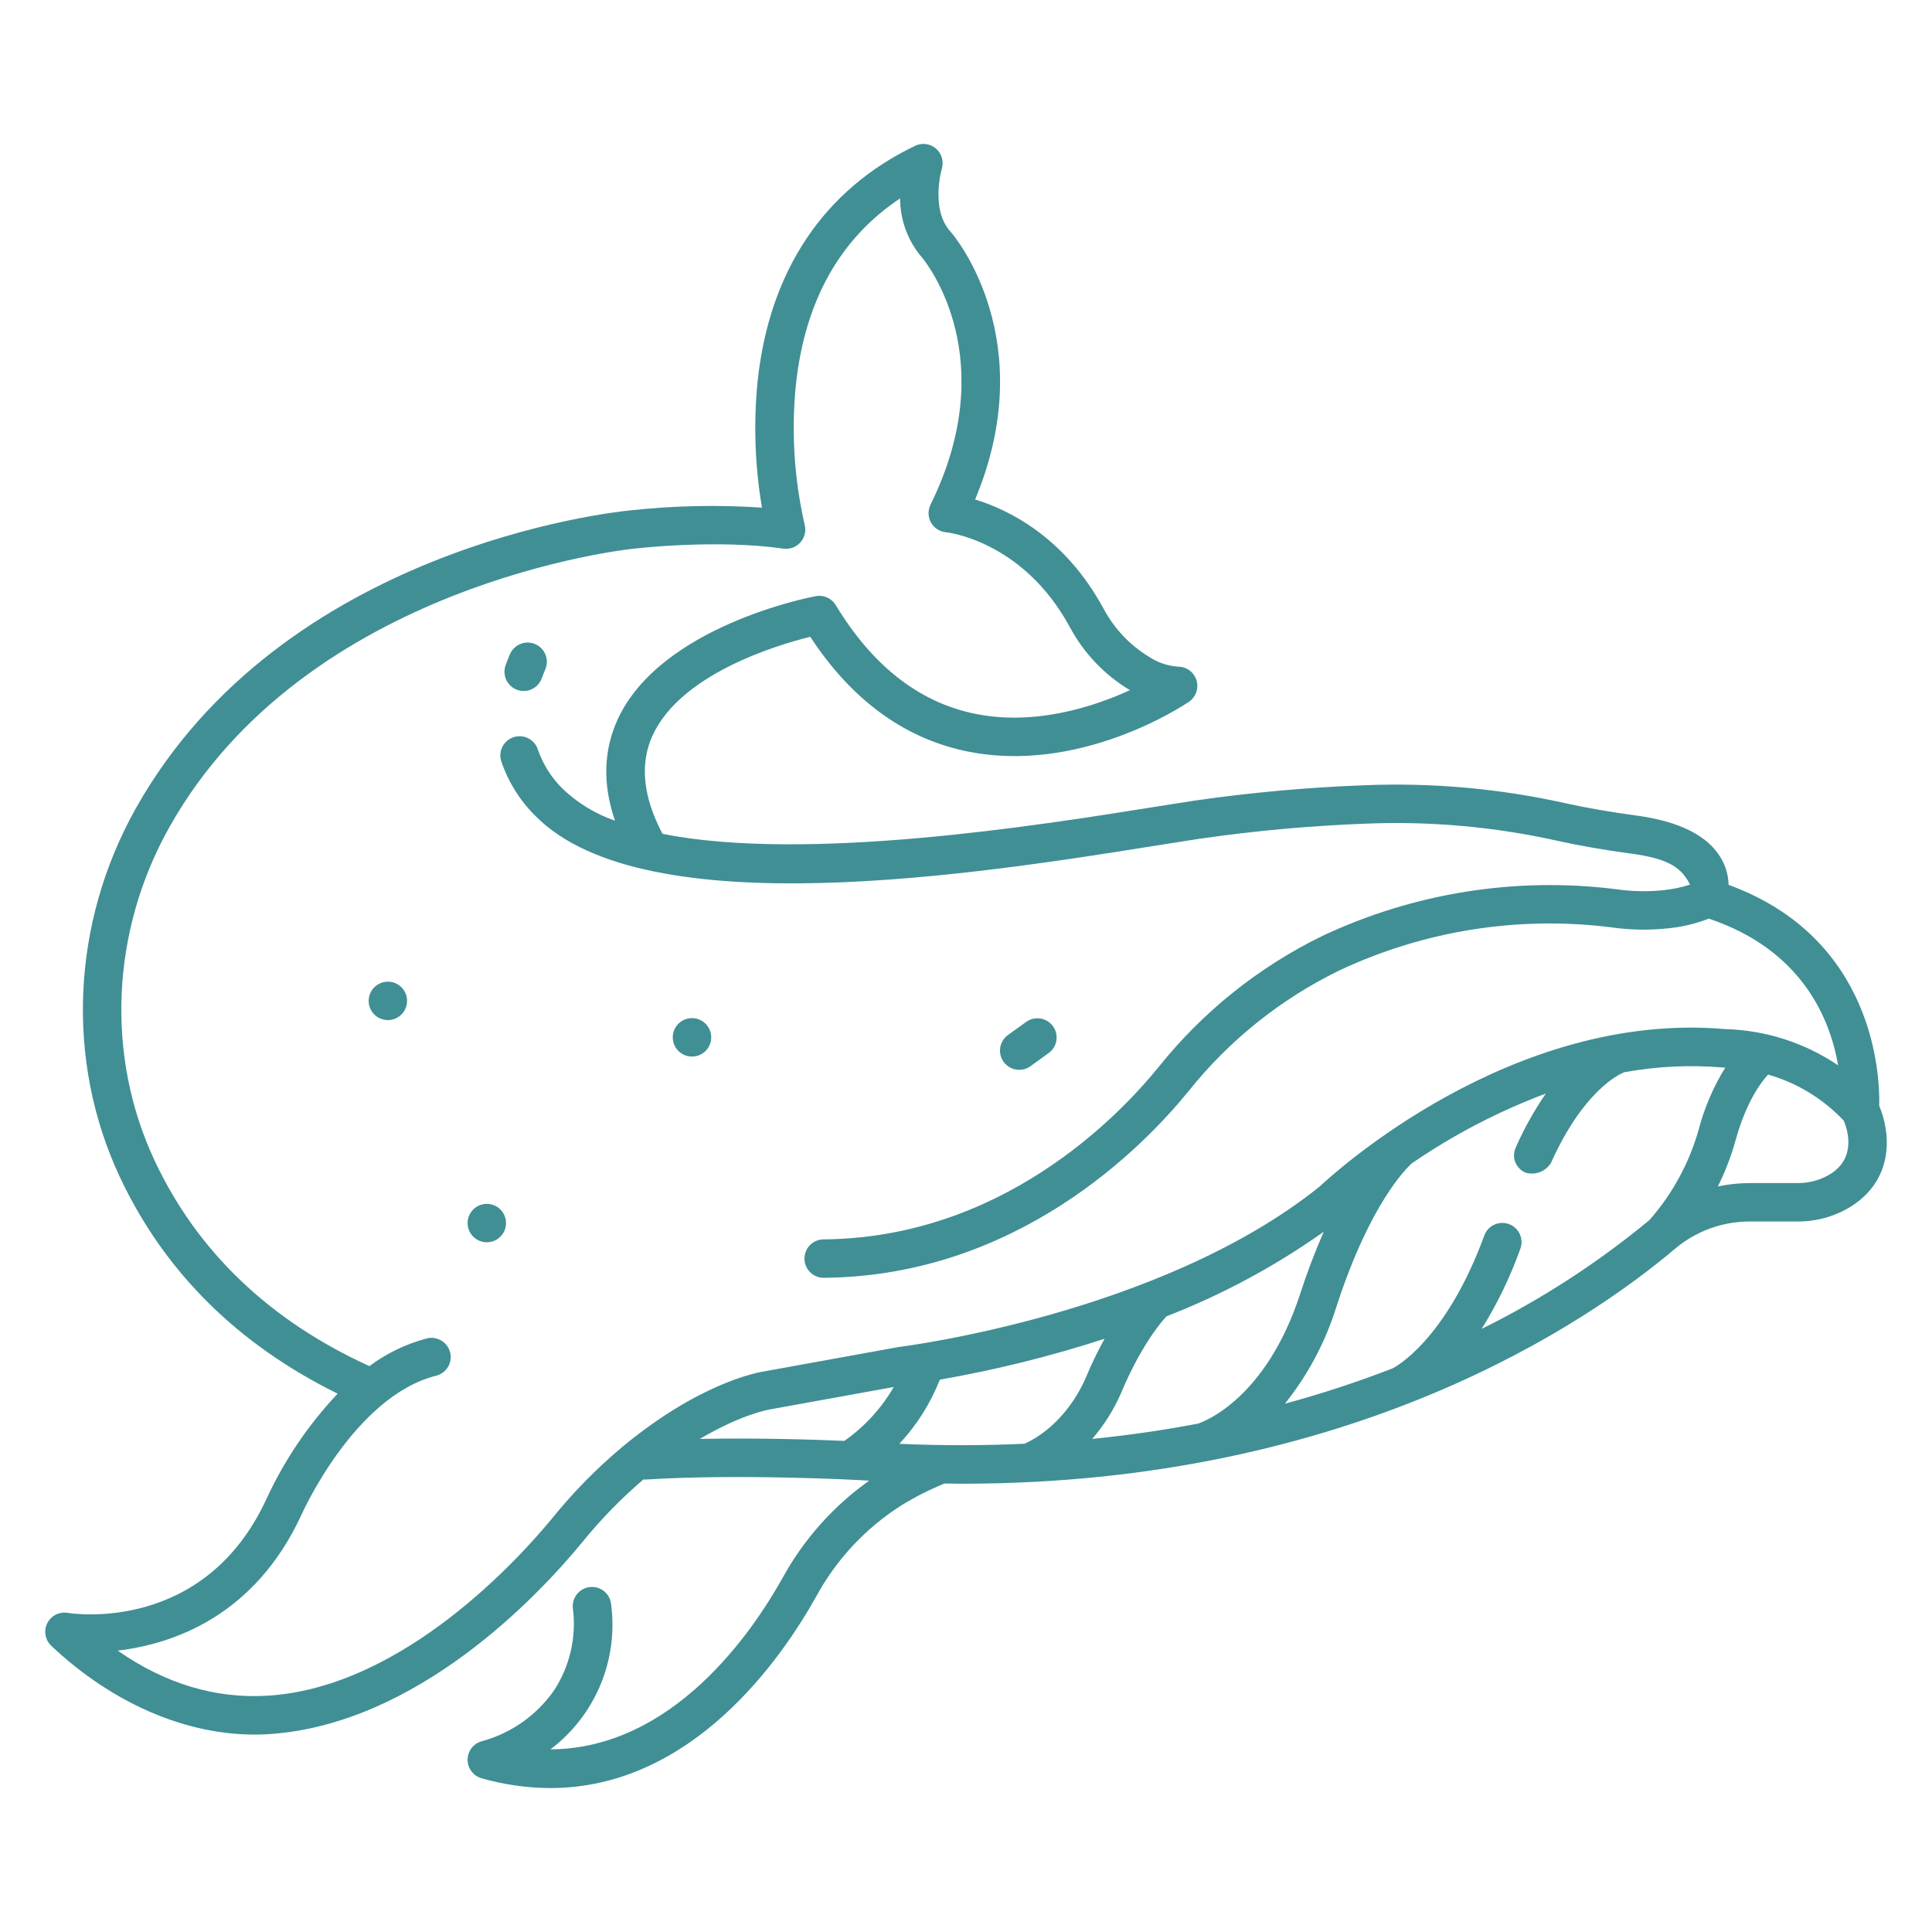
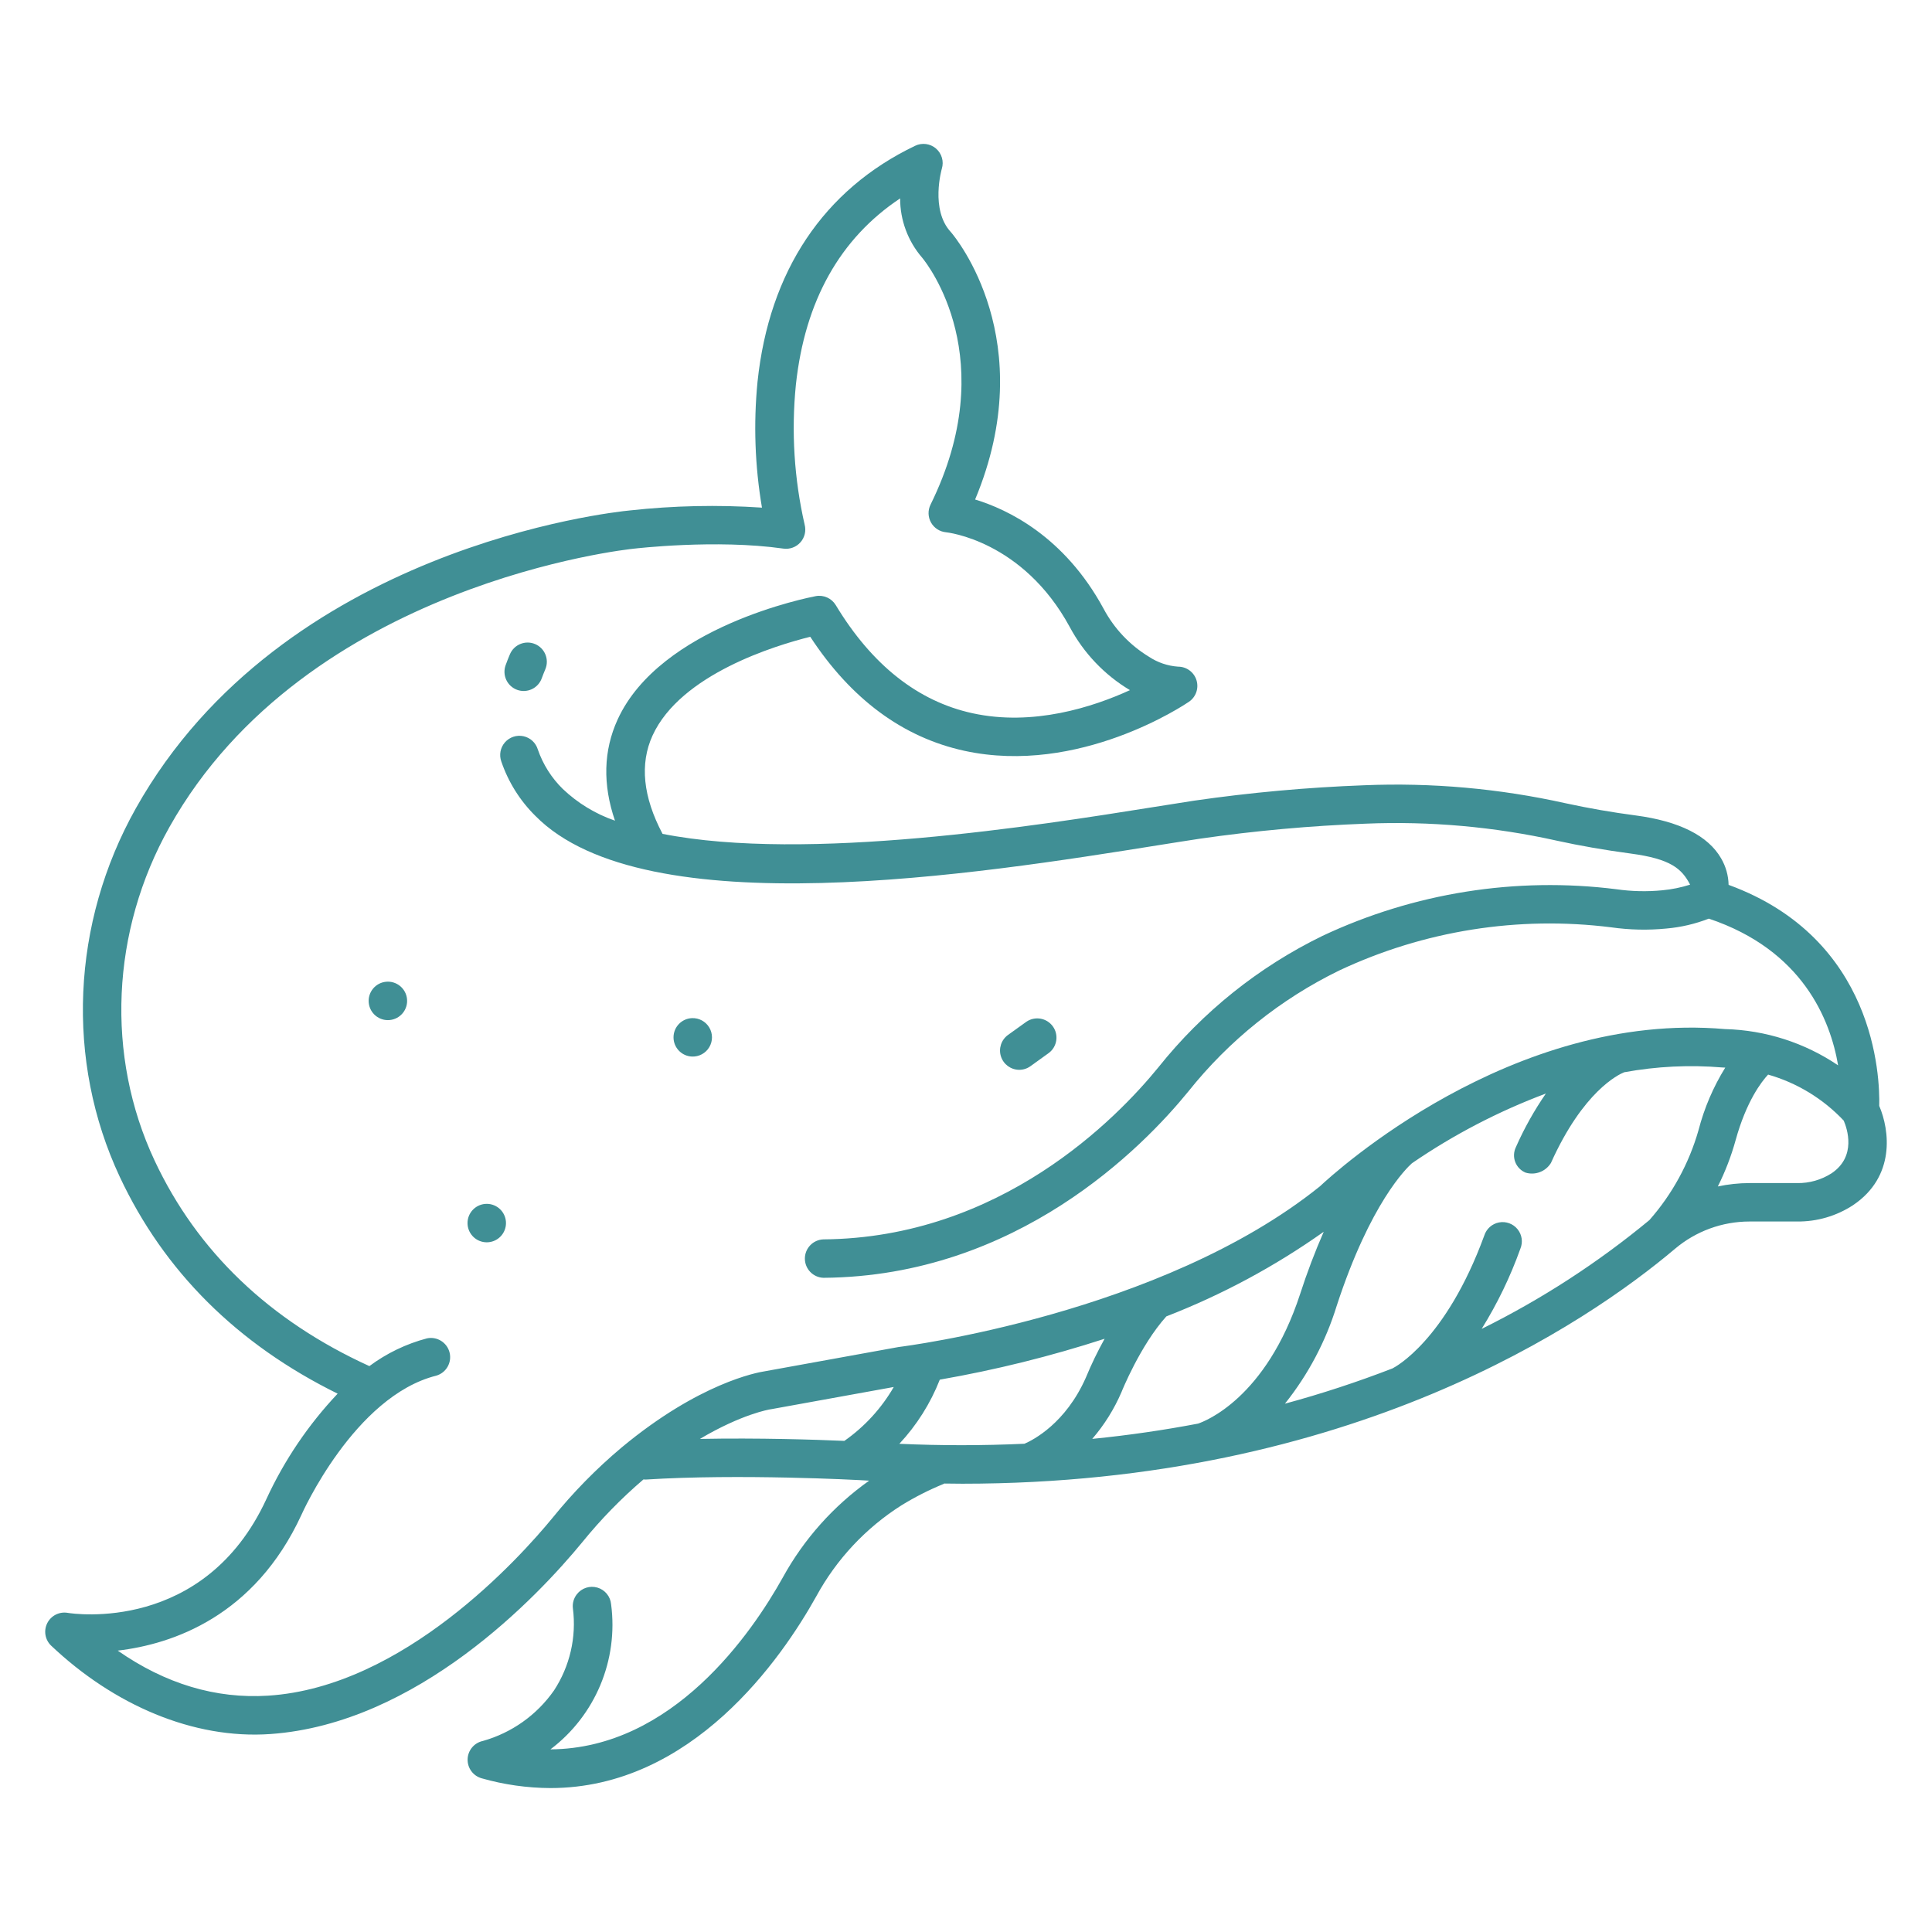
- <svg xmlns="http://www.w3.org/2000/svg" width="64" height="64" viewBox="0 0 64 64" fill="none">
-   <path d="M57.262 29.312C57.255 29.005 57.171 28.705 57.017 28.439C56.584 27.685 55.632 27.205 54.188 27.013C53.353 26.901 52.568 26.765 51.854 26.607C49.667 26.12 47.425 25.92 45.186 26.013C43.302 26.083 41.424 26.254 39.558 26.523C39.163 26.583 38.703 26.656 38.194 26.738C34.415 27.341 26.725 28.569 21.948 27.623C21.299 26.398 21.188 25.303 21.616 24.366C22.547 22.331 25.7 21.378 26.841 21.094C28.192 23.158 29.909 24.428 31.949 24.872C35.744 25.696 39.239 23.347 39.386 23.247C39.498 23.17 39.583 23.059 39.628 22.931C39.672 22.803 39.675 22.663 39.635 22.533C39.595 22.403 39.514 22.29 39.405 22.209C39.295 22.128 39.163 22.085 39.027 22.084C38.682 22.06 38.349 21.947 38.061 21.756C37.426 21.37 36.907 20.82 36.557 20.163C35.257 17.767 33.38 16.874 32.302 16.547C34.496 11.291 31.643 7.856 31.514 7.706L31.497 7.687C30.809 6.945 31.196 5.602 31.199 5.59C31.235 5.472 31.236 5.346 31.201 5.227C31.167 5.108 31.099 5.002 31.005 4.922C30.911 4.841 30.796 4.79 30.673 4.773C30.551 4.757 30.426 4.777 30.314 4.831C27.284 6.281 25.479 8.984 25.095 12.646C24.958 14.036 25.007 15.439 25.241 16.816C23.779 16.718 22.311 16.749 20.855 16.91C20.279 16.966 9.351 18.138 4.501 26.775C2.367 30.576 2.167 35.14 3.967 38.983C5.435 42.118 7.863 44.53 11.185 46.167C10.214 47.195 9.417 48.374 8.825 49.658C6.769 54.111 2.425 53.458 2.242 53.428C2.107 53.405 1.969 53.426 1.847 53.488C1.726 53.55 1.627 53.649 1.566 53.771C1.505 53.893 1.485 54.032 1.509 54.166C1.533 54.301 1.599 54.424 1.698 54.518C3.763 56.472 6.398 57.623 8.96 57.442C13.822 57.098 17.802 52.898 19.286 51.091C19.897 50.337 20.576 49.64 21.314 49.009C21.341 49.012 21.369 49.013 21.397 49.012C24.488 48.815 28.451 49.029 28.482 49.031C28.586 49.038 28.689 49.043 28.793 49.049C27.609 49.889 26.63 50.986 25.931 52.257C24.908 54.092 22.288 57.923 18.234 57.95C18.964 57.399 19.534 56.664 19.887 55.82C20.241 54.976 20.364 54.054 20.244 53.147C20.236 53.063 20.211 52.981 20.172 52.906C20.132 52.832 20.078 52.766 20.012 52.712C19.947 52.659 19.871 52.619 19.79 52.595C19.709 52.572 19.624 52.564 19.54 52.573C19.456 52.583 19.374 52.608 19.3 52.65C19.227 52.691 19.162 52.746 19.109 52.812C19.057 52.879 19.019 52.955 18.996 53.036C18.974 53.118 18.967 53.203 18.978 53.287C19.098 54.237 18.876 55.199 18.351 56C17.782 56.813 16.949 57.404 15.994 57.672C15.855 57.702 15.73 57.777 15.638 57.886C15.547 57.995 15.495 58.132 15.49 58.275C15.486 58.417 15.529 58.557 15.613 58.672C15.697 58.786 15.818 58.87 15.955 58.908C16.695 59.12 17.461 59.228 18.231 59.232C22.934 59.232 25.895 54.937 27.043 52.876C27.712 51.651 28.681 50.615 29.86 49.867C30.306 49.592 30.774 49.354 31.259 49.156C31.267 49.153 31.273 49.148 31.28 49.144C31.48 49.147 31.679 49.15 31.876 49.15C44.788 49.15 52.593 43.812 55.488 41.367C56.177 40.785 57.049 40.465 57.951 40.464H59.527C60.188 40.472 60.837 40.283 61.389 39.92C62.793 38.972 62.598 37.443 62.252 36.634C62.276 35.66 62.121 31.088 57.262 29.312ZM18.302 50.283C17.226 51.593 13.369 55.889 8.88 56.171C7.146 56.28 5.477 55.779 3.899 54.679C5.72 54.464 8.434 53.544 9.986 50.18C10.003 50.141 11.738 46.25 14.453 45.571C14.615 45.529 14.755 45.424 14.841 45.28C14.927 45.135 14.952 44.963 14.911 44.8C14.87 44.637 14.767 44.497 14.623 44.41C14.48 44.323 14.307 44.296 14.144 44.335C13.455 44.517 12.807 44.829 12.236 45.254C8.928 43.746 6.532 41.457 5.12 38.443C3.494 34.971 3.678 30.842 5.612 27.399C10.157 19.304 20.878 18.187 20.985 18.177C20.988 18.177 20.991 18.176 20.993 18.175C20.996 18.175 20.999 18.175 21.002 18.175C21.029 18.172 23.715 17.854 25.949 18.174C26.053 18.188 26.16 18.177 26.258 18.141C26.357 18.105 26.445 18.045 26.515 17.966C26.585 17.887 26.634 17.793 26.659 17.691C26.683 17.588 26.682 17.482 26.655 17.38C26.307 15.86 26.209 14.294 26.365 12.742C26.664 9.97 27.824 7.9 29.818 6.571C29.817 7.294 30.077 7.993 30.55 8.539C30.733 8.761 33.199 11.902 30.825 16.717C30.779 16.809 30.757 16.912 30.759 17.015C30.762 17.118 30.79 17.22 30.84 17.31C30.891 17.4 30.963 17.476 31.049 17.532C31.136 17.589 31.235 17.623 31.338 17.632C31.363 17.635 33.876 17.895 35.439 20.772C35.897 21.629 36.579 22.348 37.411 22.851C37.418 22.854 37.425 22.858 37.431 22.863C36.205 23.423 34.224 24.067 32.212 23.626C30.405 23.231 28.882 22.026 27.685 20.044C27.618 19.933 27.519 19.846 27.4 19.793C27.282 19.739 27.15 19.724 27.022 19.748C26.813 19.787 21.875 20.748 20.46 23.834C19.989 24.862 19.961 25.985 20.372 27.186C19.727 26.963 19.137 26.605 18.643 26.134C18.271 25.769 17.988 25.323 17.817 24.83C17.792 24.75 17.75 24.676 17.696 24.612C17.642 24.548 17.575 24.496 17.5 24.458C17.426 24.419 17.344 24.397 17.26 24.39C17.177 24.384 17.093 24.394 17.013 24.42C16.933 24.446 16.859 24.488 16.796 24.543C16.732 24.597 16.68 24.664 16.642 24.739C16.605 24.814 16.582 24.896 16.576 24.98C16.57 25.063 16.581 25.147 16.608 25.227C16.839 25.906 17.225 26.523 17.735 27.027C21.366 30.715 32.444 28.946 38.396 27.995C38.901 27.915 39.356 27.842 39.749 27.783C41.57 27.52 43.403 27.354 45.241 27.285C47.369 27.197 49.5 27.387 51.579 27.85C52.328 28.015 53.149 28.159 54.02 28.275C55.349 28.452 55.712 28.778 55.986 29.304C55.687 29.4 55.379 29.463 55.066 29.492C54.559 29.542 54.048 29.53 53.543 29.457C50.217 29.039 46.84 29.576 43.807 31.003C41.696 32.032 39.84 33.519 38.375 35.354C36.992 37.053 33.142 41.009 27.272 41.056C27.105 41.059 26.946 41.128 26.83 41.248C26.713 41.367 26.648 41.528 26.649 41.695C26.649 41.862 26.716 42.022 26.833 42.141C26.951 42.26 27.11 42.327 27.277 42.329H27.283C33.693 42.278 37.866 37.997 39.363 36.158C40.709 34.469 42.415 33.1 44.357 32.152C47.166 30.829 50.293 30.332 53.373 30.719C53.979 30.805 54.593 30.819 55.203 30.758C55.684 30.716 56.156 30.606 56.607 30.431C59.716 31.472 60.632 33.782 60.89 35.291C59.784 34.543 58.488 34.126 57.153 34.09H57.145C50.075 33.474 44.179 38.87 43.724 39.298C38.462 43.534 29.889 44.606 29.803 44.617C29.791 44.618 29.778 44.62 29.766 44.622L25.326 45.427C25.087 45.463 23.163 45.811 20.588 47.953C19.753 48.655 18.988 49.435 18.302 50.283ZM54.639 40.417C52.932 41.829 51.068 43.039 49.082 44.021C49.603 43.184 50.032 42.294 50.364 41.366C50.422 41.207 50.415 41.032 50.344 40.879C50.273 40.726 50.144 40.607 49.986 40.549C49.907 40.52 49.824 40.507 49.74 40.511C49.657 40.514 49.575 40.534 49.499 40.569C49.345 40.64 49.227 40.769 49.169 40.928C47.889 44.423 46.192 45.298 46.15 45.319C46.144 45.322 46.139 45.325 46.134 45.328C44.966 45.781 43.774 46.172 42.565 46.499C43.335 45.536 43.917 44.436 44.28 43.257C45.393 39.847 46.596 38.691 46.773 38.534C48.153 37.588 49.643 36.812 51.209 36.225C50.823 36.785 50.49 37.38 50.215 38.003C50.178 38.079 50.158 38.161 50.154 38.245C50.15 38.33 50.164 38.414 50.194 38.493C50.224 38.571 50.27 38.643 50.328 38.704C50.387 38.764 50.457 38.812 50.535 38.844C50.691 38.892 50.858 38.886 51.011 38.828C51.163 38.77 51.292 38.663 51.377 38.524C52.446 36.146 53.615 35.595 53.803 35.52C54.878 35.323 55.974 35.27 57.063 35.362C57.086 35.364 57.112 35.365 57.135 35.365H57.152C56.754 36.008 56.455 36.707 56.265 37.44C55.951 38.541 55.396 39.558 54.639 40.417ZM36.183 47.664C36.577 47.207 36.9 46.692 37.141 46.138C37.144 46.131 37.147 46.124 37.15 46.117C37.156 46.1 37.77 44.57 38.637 43.607C40.483 42.89 42.234 41.949 43.85 40.804C43.556 41.476 43.295 42.163 43.07 42.861C41.94 46.327 39.9 47.088 39.687 47.159C38.577 47.37 37.41 47.543 36.183 47.665V47.664ZM23.185 47.666C24.579 46.839 25.487 46.691 25.516 46.687C25.52 46.687 25.524 46.684 25.528 46.684C25.533 46.683 25.539 46.684 25.544 46.682L29.607 45.946C29.198 46.653 28.64 47.262 27.971 47.731C27.037 47.691 25.131 47.627 23.185 47.666V47.666ZM29.792 47.828C30.369 47.21 30.824 46.489 31.133 45.703C32.982 45.381 34.806 44.928 36.591 44.348C36.36 44.765 36.152 45.195 35.97 45.636C35.304 47.145 34.233 47.698 33.937 47.826C32.616 47.887 31.235 47.892 29.792 47.828L29.792 47.828ZM60.676 38.865C60.334 39.085 59.935 39.199 59.528 39.191H57.951C57.599 39.192 57.249 39.23 56.905 39.303C57.15 38.814 57.347 38.303 57.493 37.776C57.851 36.477 58.353 35.831 58.571 35.597C59.528 35.871 60.393 36.398 61.076 37.122C61.188 37.385 61.506 38.304 60.676 38.865L60.676 38.865Z" fill="#408F95" />
-   <path d="M17.131 22.852C17.21 22.88 17.293 22.893 17.377 22.889C17.46 22.886 17.542 22.865 17.618 22.83C17.694 22.794 17.762 22.744 17.818 22.683C17.874 22.621 17.918 22.548 17.946 22.47C17.983 22.369 18.022 22.27 18.064 22.171C18.097 22.094 18.114 22.012 18.115 21.928C18.116 21.845 18.1 21.762 18.069 21.684C18.037 21.607 17.991 21.536 17.933 21.476C17.874 21.416 17.804 21.369 17.727 21.336C17.65 21.303 17.568 21.286 17.484 21.285C17.401 21.285 17.317 21.3 17.24 21.332C17.162 21.363 17.092 21.409 17.032 21.468C16.973 21.526 16.925 21.596 16.892 21.673C16.841 21.793 16.793 21.915 16.749 22.037C16.721 22.115 16.708 22.199 16.712 22.282C16.715 22.366 16.736 22.448 16.771 22.523C16.807 22.599 16.857 22.667 16.918 22.723C16.98 22.78 17.052 22.823 17.131 22.852Z" fill="#408F95" />
-   <path d="M33.763 35.439C33.897 35.439 34.027 35.397 34.135 35.319L34.744 34.88C34.879 34.781 34.969 34.632 34.994 34.466C35.02 34.301 34.98 34.132 34.882 33.996C34.784 33.86 34.636 33.768 34.471 33.74C34.306 33.713 34.137 33.751 34 33.847L33.391 34.285C33.281 34.364 33.2 34.476 33.158 34.604C33.116 34.732 33.115 34.87 33.157 34.998C33.198 35.126 33.279 35.238 33.388 35.317C33.497 35.397 33.629 35.439 33.763 35.439Z" fill="#408F95" />
-   <path d="M22.923 35C23.275 35 23.56 34.715 23.56 34.364C23.56 34.012 23.275 33.727 22.923 33.727C22.571 33.727 22.286 34.012 22.286 34.364C22.286 34.715 22.571 35 22.923 35Z" fill="#408F95" />
-   <path d="M16.063 39.882C15.938 39.895 15.819 39.944 15.722 40.024C15.624 40.104 15.553 40.211 15.517 40.331C15.48 40.452 15.48 40.581 15.517 40.701C15.553 40.822 15.625 40.929 15.722 41.008C15.82 41.088 15.938 41.138 16.064 41.15C16.189 41.162 16.315 41.137 16.426 41.078C16.537 41.018 16.628 40.927 16.688 40.816C16.747 40.705 16.772 40.579 16.76 40.454C16.752 40.37 16.727 40.29 16.688 40.216C16.648 40.142 16.595 40.077 16.53 40.024C16.465 39.971 16.391 39.931 16.311 39.907C16.231 39.882 16.147 39.874 16.063 39.882Z" fill="#408F95" />
-   <path d="M12.786 32.522C12.661 32.534 12.542 32.584 12.444 32.664C12.347 32.743 12.276 32.85 12.239 32.971C12.203 33.092 12.203 33.22 12.239 33.341C12.276 33.461 12.348 33.568 12.445 33.648C12.542 33.728 12.661 33.777 12.786 33.789C12.912 33.802 13.038 33.777 13.149 33.717C13.26 33.658 13.351 33.567 13.41 33.456C13.47 33.345 13.495 33.219 13.482 33.093C13.474 33.01 13.45 32.929 13.41 32.855C13.371 32.782 13.317 32.716 13.253 32.663C13.188 32.61 13.113 32.57 13.033 32.546C12.953 32.522 12.869 32.514 12.786 32.522Z" fill="#408F95" />
+ <svg xmlns="http://www.w3.org/2000/svg" width="64" height="64" fill="none">
+   <path d="M57.262 29.312a1.815 1.815 0 00-.245-.873c-.433-.754-1.386-1.234-2.829-1.426a28.136 28.136 0 01-2.334-.406 25.793 25.793 0 00-6.668-.594c-1.884.07-3.762.24-5.628.51-.395.06-.855.133-1.364.215-3.78.603-11.47 1.83-16.246.885-.649-1.226-.76-2.32-.332-3.257.931-2.035 4.084-2.988 5.225-3.272 1.35 2.064 3.068 3.334 5.108 3.778 3.795.824 7.29-1.525 7.437-1.625a.637.637 0 00-.36-1.163 1.999 1.999 0 01-.965-.328 4.137 4.137 0 01-1.504-1.593c-1.3-2.396-3.177-3.289-4.255-3.616 2.194-5.256-.66-8.691-.788-8.841l-.017-.02c-.688-.74-.301-2.084-.298-2.096a.636.636 0 00-.885-.76c-3.03 1.451-4.835 4.154-5.22 7.816a15.733 15.733 0 00.147 4.17 24.83 24.83 0 00-4.386.094c-.576.056-11.504 1.228-16.354 9.865-2.134 3.801-2.334 8.365-.534 12.208 1.468 3.135 3.896 5.547 7.218 7.184a13.032 13.032 0 00-2.36 3.491c-2.056 4.453-6.4 3.8-6.583 3.77a.636.636 0 00-.544 1.09c2.065 1.954 4.7 3.105 7.262 2.924 4.862-.344 8.842-4.544 10.326-6.351a15.954 15.954 0 012.028-2.082.627.627 0 00.083.003c3.09-.197 7.055.017 7.085.019l.31.018a9.611 9.611 0 00-2.861 3.208c-1.023 1.835-3.643 5.666-7.697 5.693a5.172 5.172 0 002.01-4.803.635.635 0 00-1.135-.335.635.635 0 00-.13.475c.12.95-.103 1.912-.628 2.713a4.294 4.294 0 01-2.357 1.672.637.637 0 00-.04 1.236 8.43 8.43 0 002.277.324c4.703 0 7.664-4.295 8.812-6.356a8.231 8.231 0 012.817-3.009 9.561 9.561 0 011.4-.711c.007-.003.013-.008.02-.012.2.003.399.006.596.006 12.912 0 20.717-5.338 23.612-7.783a3.824 3.824 0 012.463-.903h1.576a3.316 3.316 0 001.862-.544c1.404-.948 1.209-2.477.863-3.286.024-.974-.13-5.546-4.99-7.322zm-38.96 20.971c-1.076 1.31-4.933 5.605-9.422 5.888-1.734.11-3.403-.392-4.98-1.492 1.82-.215 4.534-1.135 6.086-4.499.017-.039 1.752-3.93 4.467-4.61a.637.637 0 00-.309-1.235 5.584 5.584 0 00-1.908.919c-3.308-1.508-5.704-3.797-7.116-6.811-1.626-3.472-1.442-7.6.492-11.044 4.545-8.095 15.266-9.212 15.373-9.222l.008-.002h.009c.027-.003 2.713-.32 4.947-.002a.637.637 0 00.706-.793 14.362 14.362 0 01-.29-4.638c.299-2.772 1.459-4.842 3.453-6.17a2.998 2.998 0 00.732 1.967c.183.222 2.649 3.364.275 8.178a.637.637 0 00.513.915c.025.003 2.538.263 4.1 3.14a5.41 5.41 0 001.993 2.09c-1.226.56-3.207 1.205-5.22.764-1.806-.395-3.33-1.6-4.526-3.582a.638.638 0 00-.663-.296c-.209.04-5.147 1-6.562 4.086-.47 1.028-.5 2.151-.088 3.352a4.761 4.761 0 01-1.73-1.052 3.369 3.369 0 01-.825-1.304.637.637 0 10-1.21.397c.232.68.618 1.296 1.128 1.8 3.631 3.688 14.71 1.919 20.66.968.506-.08.96-.153 1.354-.212a52.233 52.233 0 015.492-.498 24.515 24.515 0 016.338.565c.749.165 1.57.308 2.44.425 1.33.177 1.693.503 1.968 1.03a4.39 4.39 0 01-.921.187 6.336 6.336 0 01-1.523-.035 17.688 17.688 0 00-9.736 1.546 15.81 15.81 0 00-5.432 4.351c-1.383 1.699-5.233 5.655-11.103 5.702a.637.637 0 00.005 1.273h.006c6.41-.05 10.583-4.332 12.08-6.17a14.55 14.55 0 014.994-4.007 16.371 16.371 0 019.017-1.433c.605.086 1.22.1 1.828.04a5.106 5.106 0 001.405-.328c3.109 1.041 4.025 3.35 4.283 4.86a7.013 7.013 0 00-3.737-1.201h-.008c-7.07-.616-12.966 4.78-13.42 5.208-5.263 4.236-13.836 5.308-13.922 5.319a.838.838 0 00-.037.005l-4.44.805c-.239.036-2.163.384-4.738 2.526-.835.702-1.6 1.482-2.286 2.33zm36.337-9.866a28.667 28.667 0 01-5.557 3.604c.52-.837.95-1.727 1.282-2.655a.637.637 0 10-1.195-.438c-1.28 3.495-2.977 4.37-3.02 4.39a.065.065 0 01-.015.01 35.8 35.8 0 01-3.569 1.171 9.84 9.84 0 001.715-3.242c1.113-3.41 2.316-4.566 2.493-4.723a20.655 20.655 0 014.436-2.309c-.386.56-.72 1.155-.994 1.778a.62.62 0 00.32.841.737.737 0 00.842-.32c1.069-2.378 2.238-2.929 2.426-3.004a12.308 12.308 0 013.26-.158.748.748 0 00.072.003h.017a7.503 7.503 0 00-.887 2.075 7.712 7.712 0 01-1.626 2.977zm-18.456 7.247a6.008 6.008 0 00.967-1.547c.006-.017.62-1.547 1.487-2.51a24.109 24.109 0 005.213-2.803 21.906 21.906 0 00-.78 2.057c-1.13 3.466-3.17 4.227-3.383 4.298-1.11.211-2.277.384-3.504.506zm-12.998.002c1.395-.827 2.302-.975 2.33-.98l.013-.002c.005 0 .01 0 .016-.002l4.063-.736a5.593 5.593 0 01-1.636 1.785c-.934-.04-2.84-.104-4.786-.065zm6.607.162a6.704 6.704 0 001.34-2.125 39.778 39.778 0 005.46-1.355c-.232.417-.44.847-.622 1.288-.666 1.509-1.737 2.062-2.033 2.19a45.796 45.796 0 01-4.145.002zm30.884-8.963c-.342.22-.741.334-1.148.326h-1.577a5.047 5.047 0 00-1.046.112c.245-.489.442-1 .588-1.527.358-1.3.86-1.945 1.078-2.179.957.274 1.822.8 2.505 1.525.112.263.43 1.182-.4 1.743z" fill="#408F95" />
+   <path d="M17.131 22.852a.636.636 0 00.815-.382c.037-.1.076-.2.118-.299a.635.635 0 10-1.172-.498c-.051.12-.099.242-.143.364a.638.638 0 00.382.815zm16.632 12.587a.632.632 0 00.372-.12l.61-.439A.637.637 0 0034 33.847l-.61.438a.638.638 0 00.373 1.154zM22.923 35a.637.637 0 100-1.273.637.637 0 000 1.273zm-6.86 4.882a.637.637 0 10.248.025c-.08-.025-.164-.033-.248-.025zm-3.277-7.36a.637.637 0 10.126 1.268.637.637 0 00-.126-1.268z" fill="#408F95" />
</svg>
